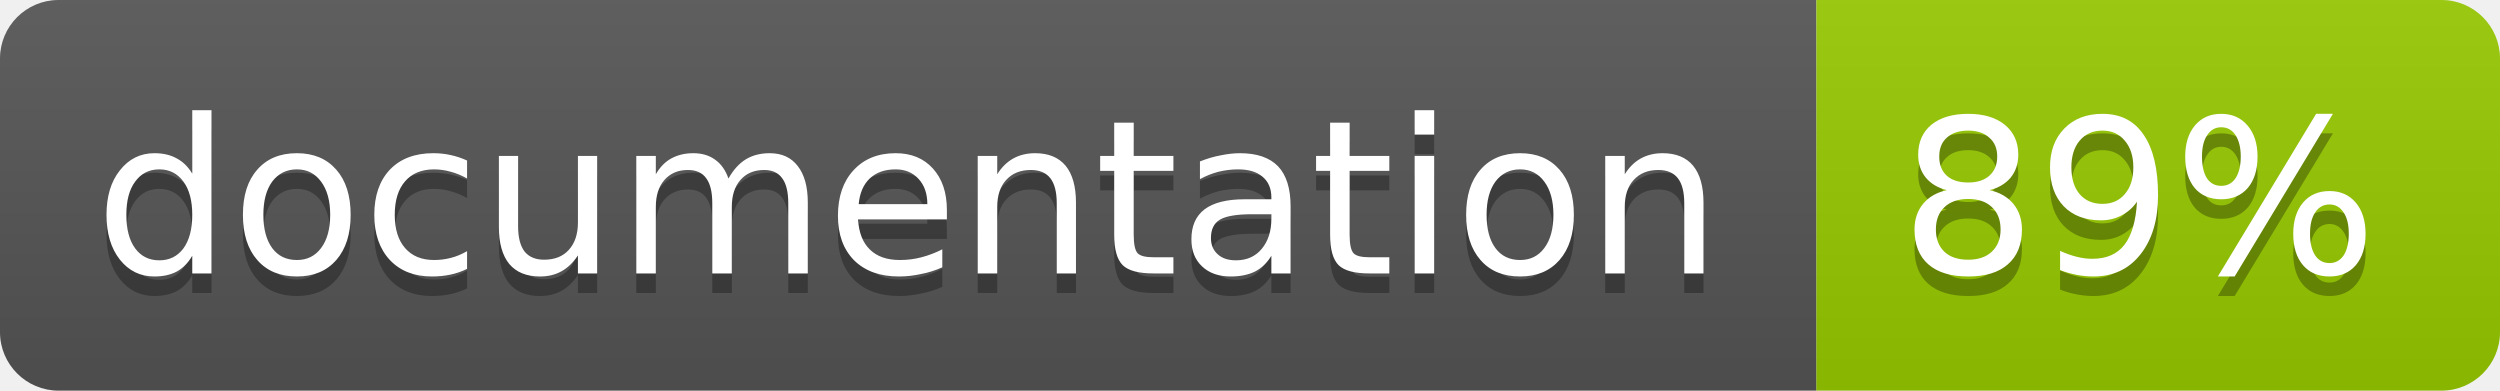
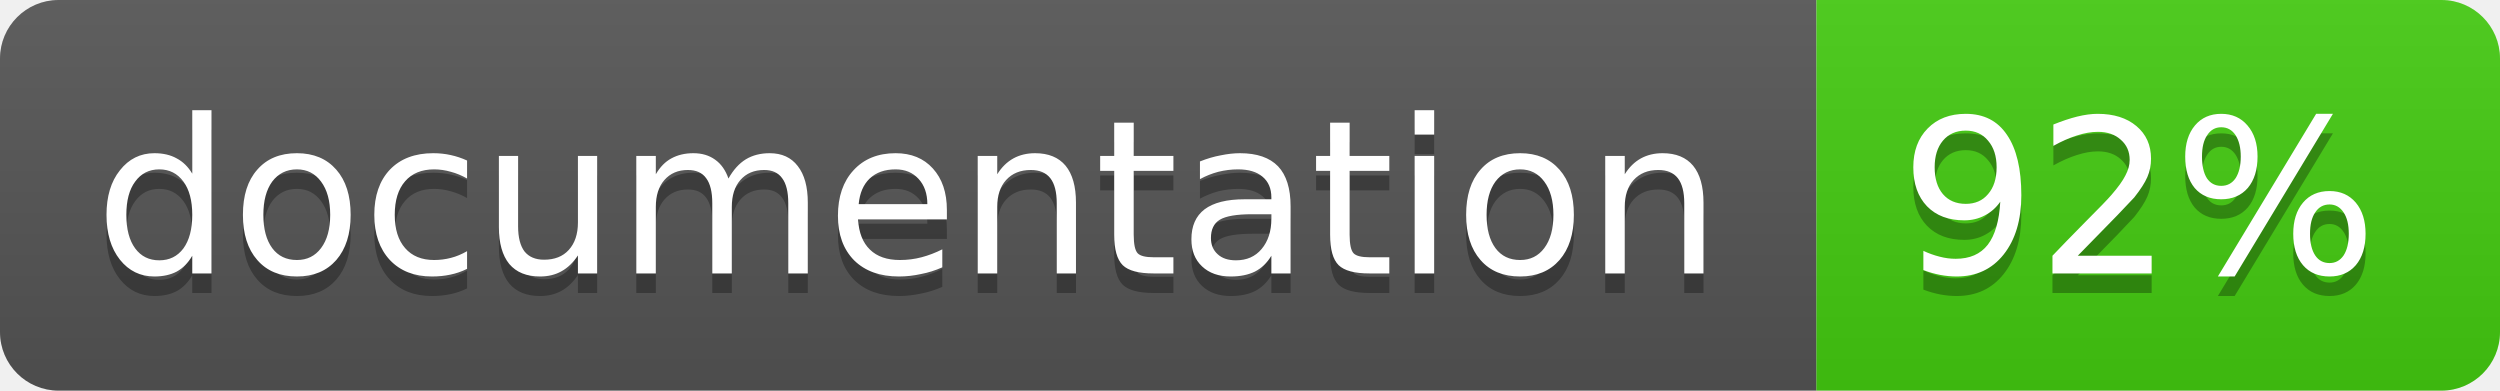
<svg xmlns="http://www.w3.org/2000/svg" width="128" height="20">
  <linearGradient id="b" x2="0" y2="100%">
    <stop offset="0" stop-color="#bbb" stop-opacity=".1" />
    <stop offset="1" stop-opacity=".1" />
  </linearGradient>
  <clipPath id="a">
    <rect width="128" height="20" rx="3" fill="#fff" />
  </clipPath>
  <g clip-path="url(#a)">
    <path fill="#555" d="M0 0h93v20H0z" />
-     <path fill="#97CA00" d="M93 0h35v20H93z" />
+     <path fill="#4c1" d="M93 0h35v20H93z" />
    <path fill="url(#b)" d="M0 0h128v20H0z" />
  </g>
  <g fill="#fff" text-anchor="middle" font-family="DejaVu Sans,Verdana,Geneva,sans-serif" font-size="11">
    <text x="46.5" y="15" fill="#010101" fill-opacity=".3">documentation</text>
    <text x="46.5" y="14">documentation</text>
-     <text x="109.5" y="15" fill="#010101" fill-opacity=".3">89%</text>
-     <text x="109.5" y="14">89%</text>
+     <text x="109.5" y="15" fill="#010101" fill-opacity=".3">92%</text>
+     <text x="109.5" y="14">92%</text>
  </g>
</svg>
